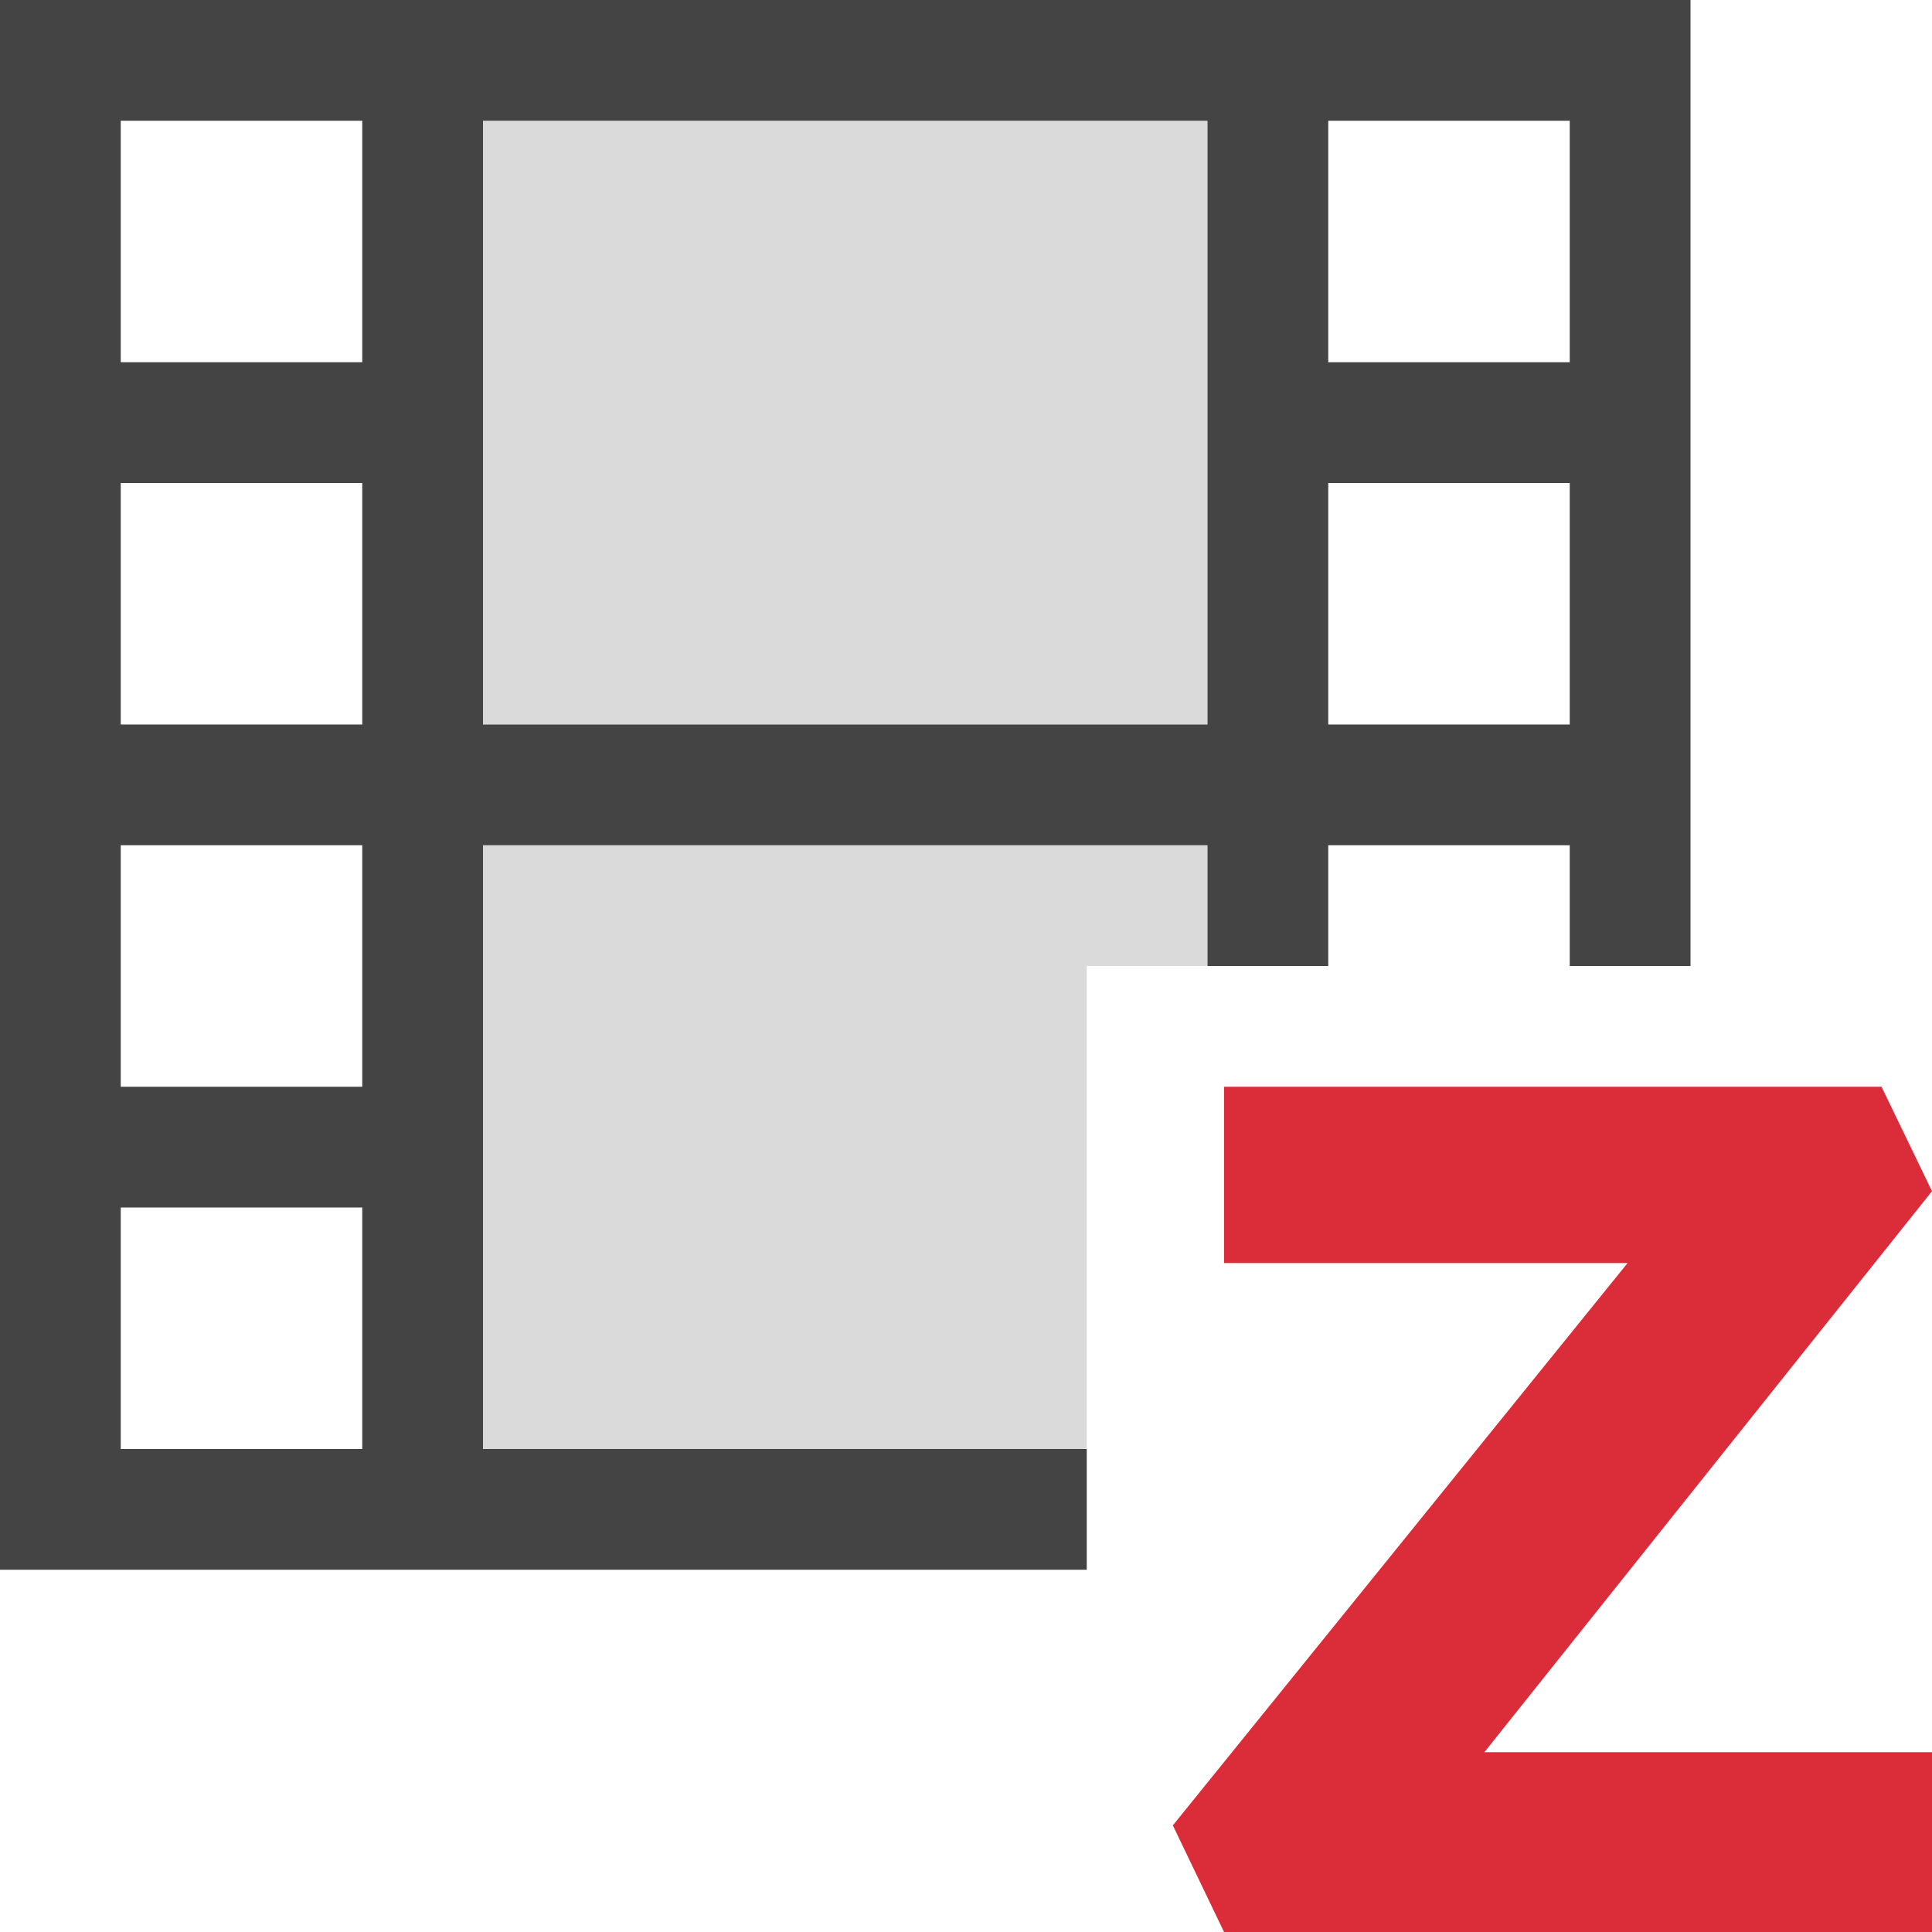
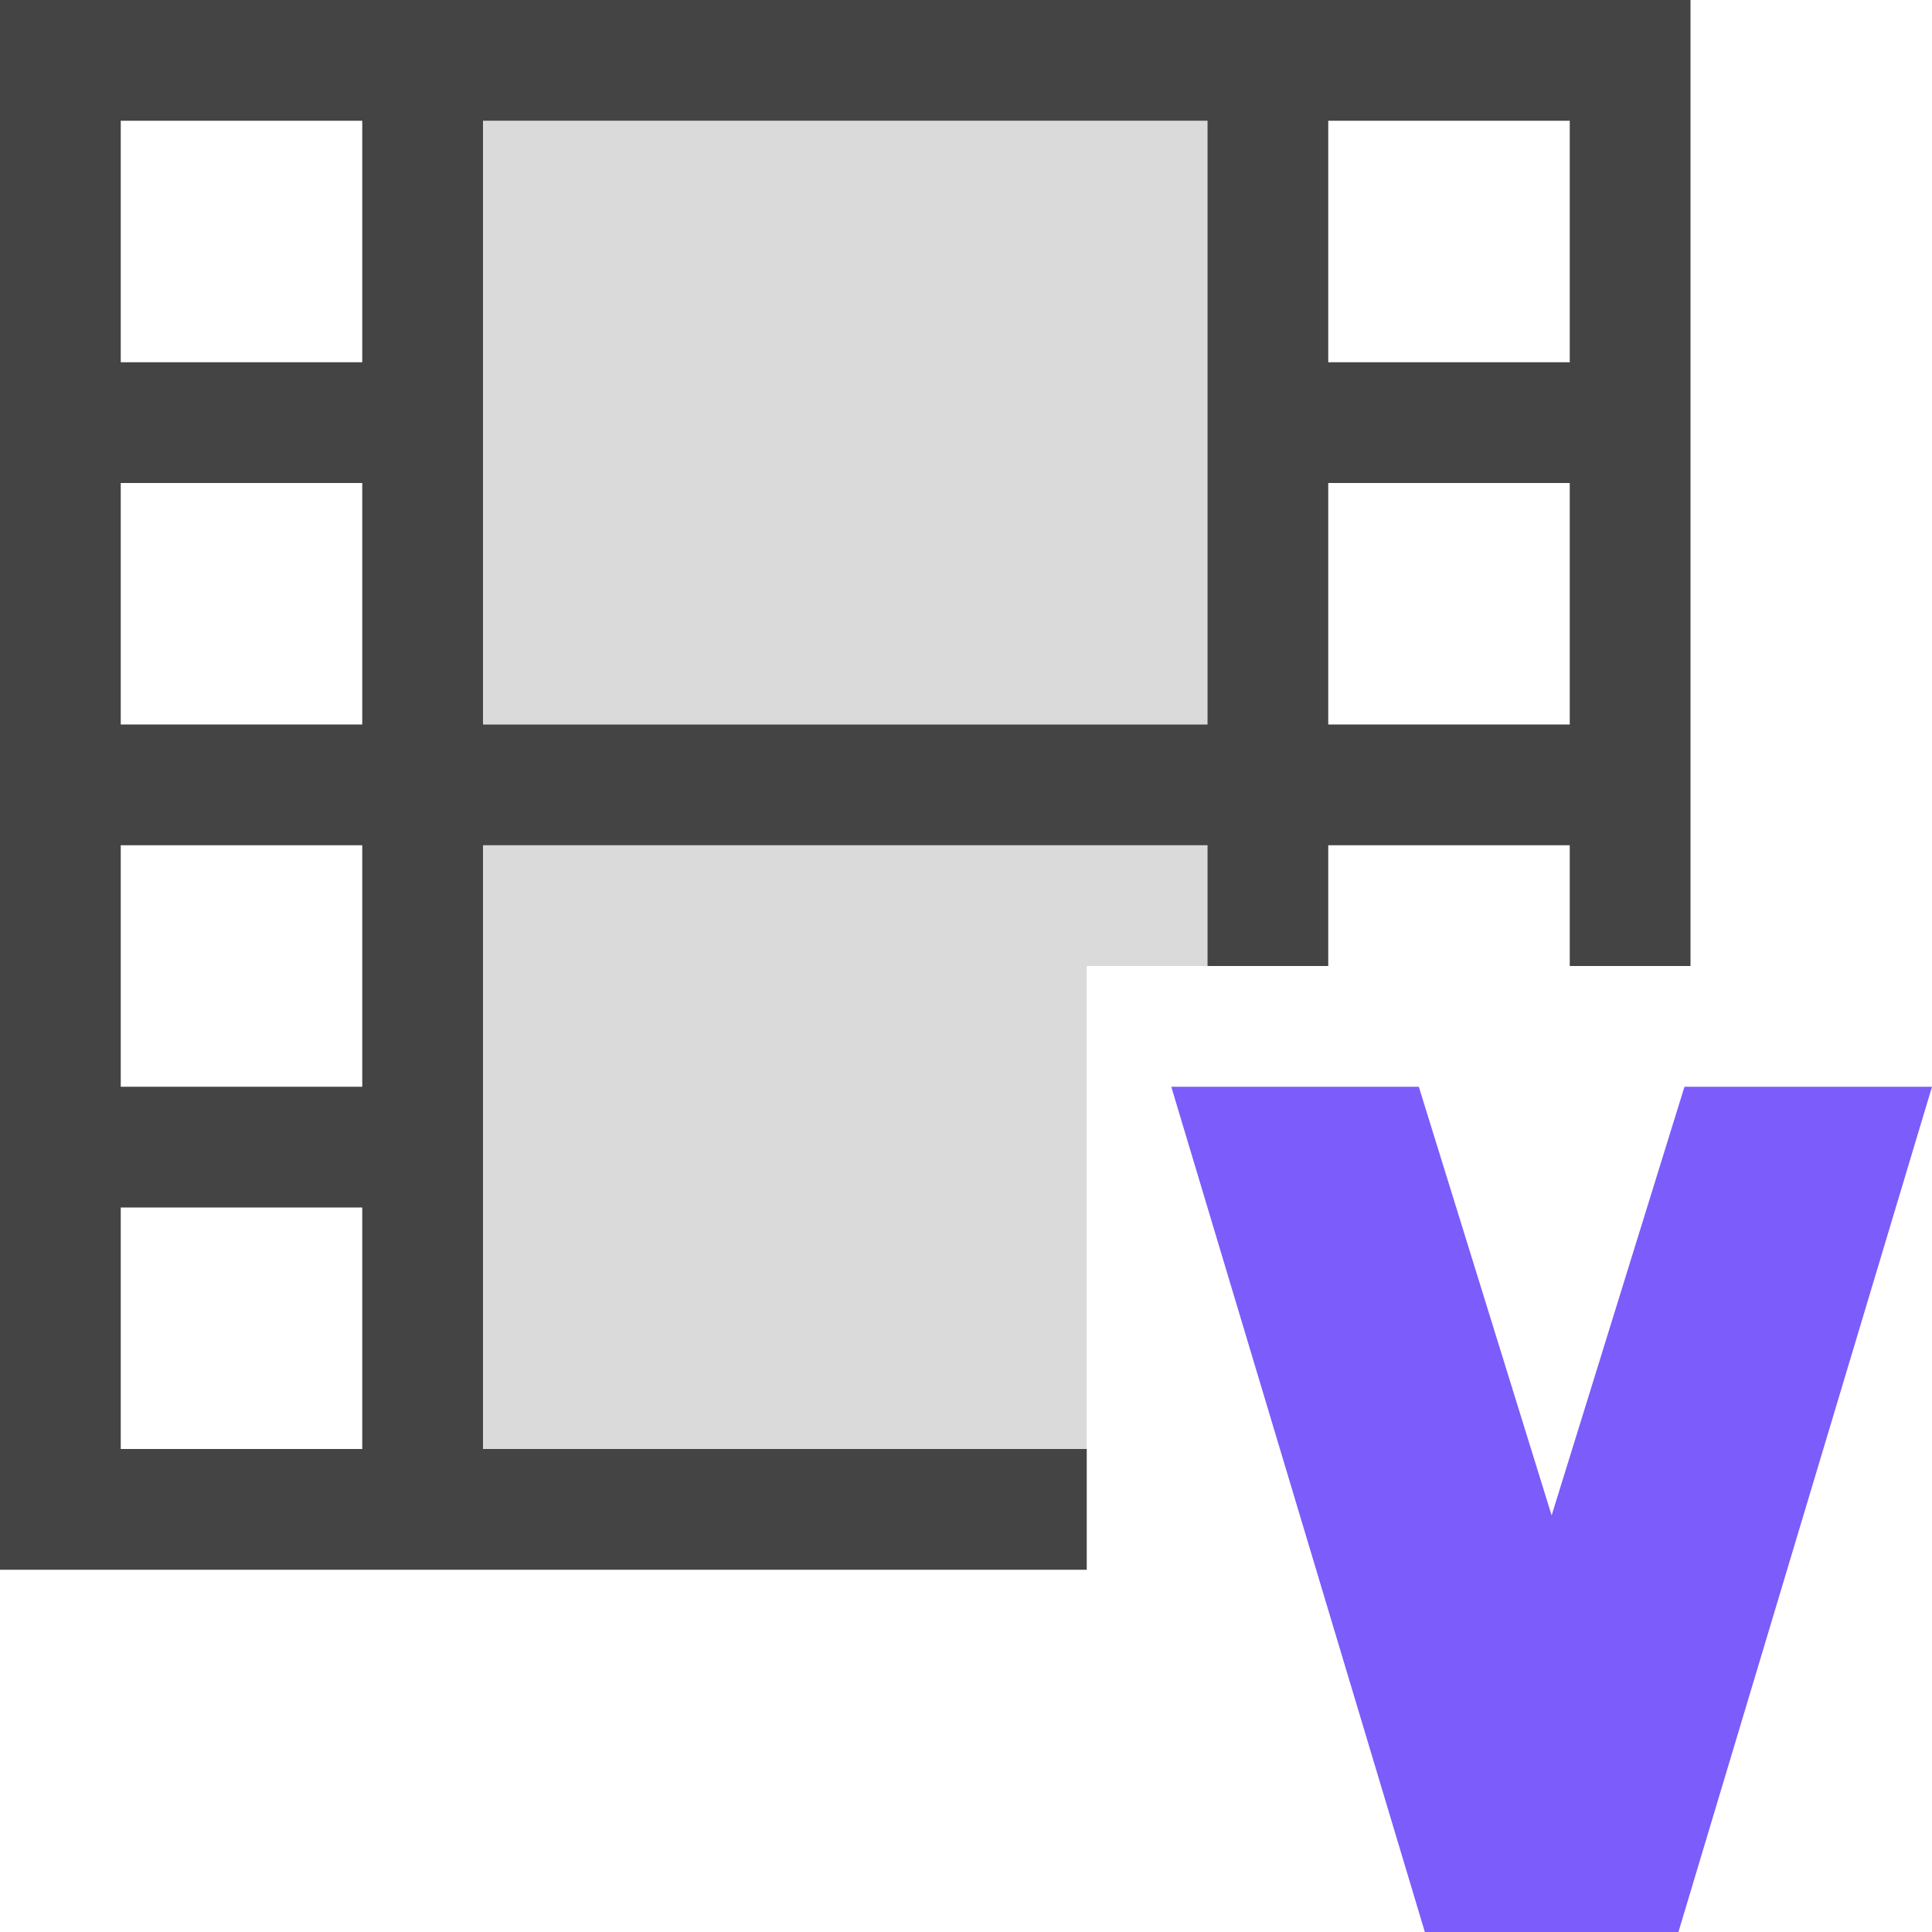
<svg xmlns="http://www.w3.org/2000/svg" width="16" height="16" viewBox="0 0 16 16" fill="none">
-   <path d="M16 9.865L15.582 9H10.137V10.4V10.46H13.479L9.713 15.117L10.137 16H16V14.571V14.511H12.293L16 9.865Z" fill="#DB2C3A" />
+   <path d="M9.7 9H11.75L12.85 12.55L13.95 9H16L13.9 16H11.8Z" fill="#7C5CFA" />
  <mask id="mask0_644_8959" style="mask-type:alpha" maskUnits="userSpaceOnUse" x="0" y="0" width="16" height="16">
    <path d="M0 0H16V8H9V16H0V0Z" fill="#D9D9D9" />
  </mask>
  <g mask="url(#mask0_644_8959)">
    <path d="M0 0V13H14V0H0ZM10 1V6H4V1H10ZM1 1H3V3H1V1ZM1 4H3V6H1V4ZM1 7H3V9H1V7ZM1 12V10H3V12H1ZM4 12V7H10V12H4ZM13 12H11V10H13V12ZM13 9H11V7H13V9ZM13 6H11V4H13V6ZM13 3H11V1H13V3Z" fill="#444444" />
    <path opacity="0.2" d="M10 6H4V1H10V6ZM10 7H4V12H10V7Z" fill="#444444" />
  </g>
</svg>
